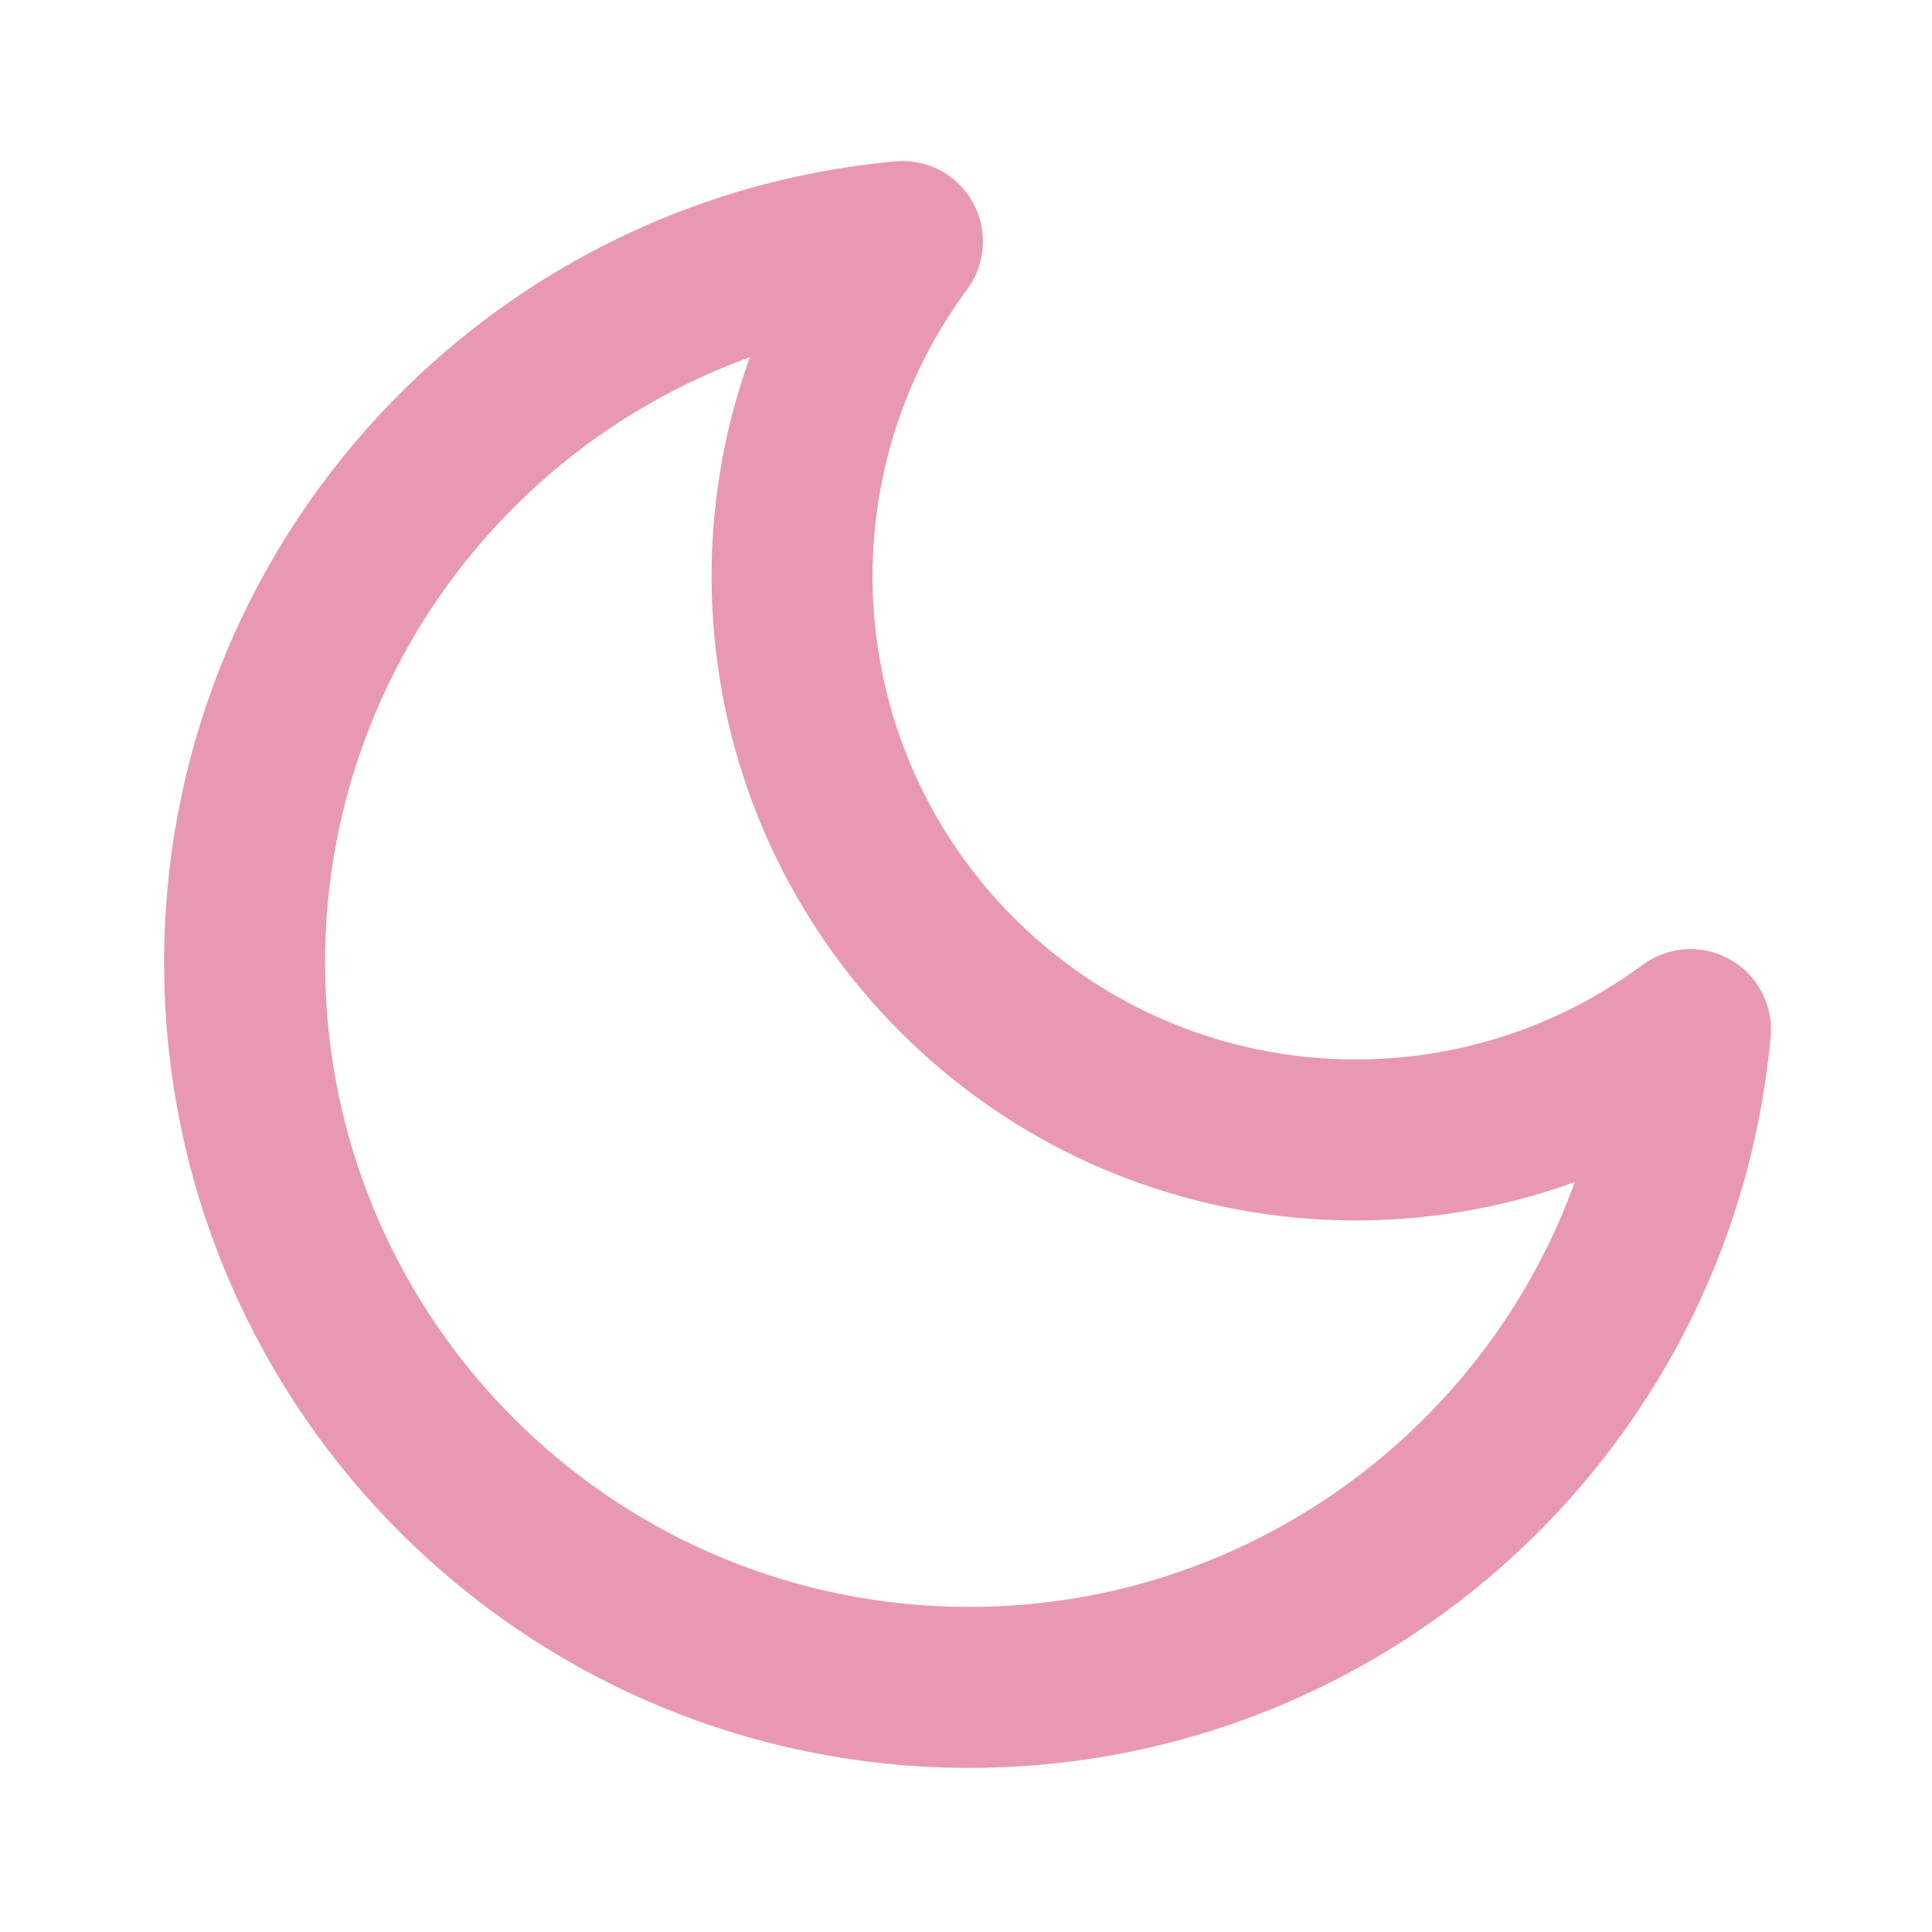
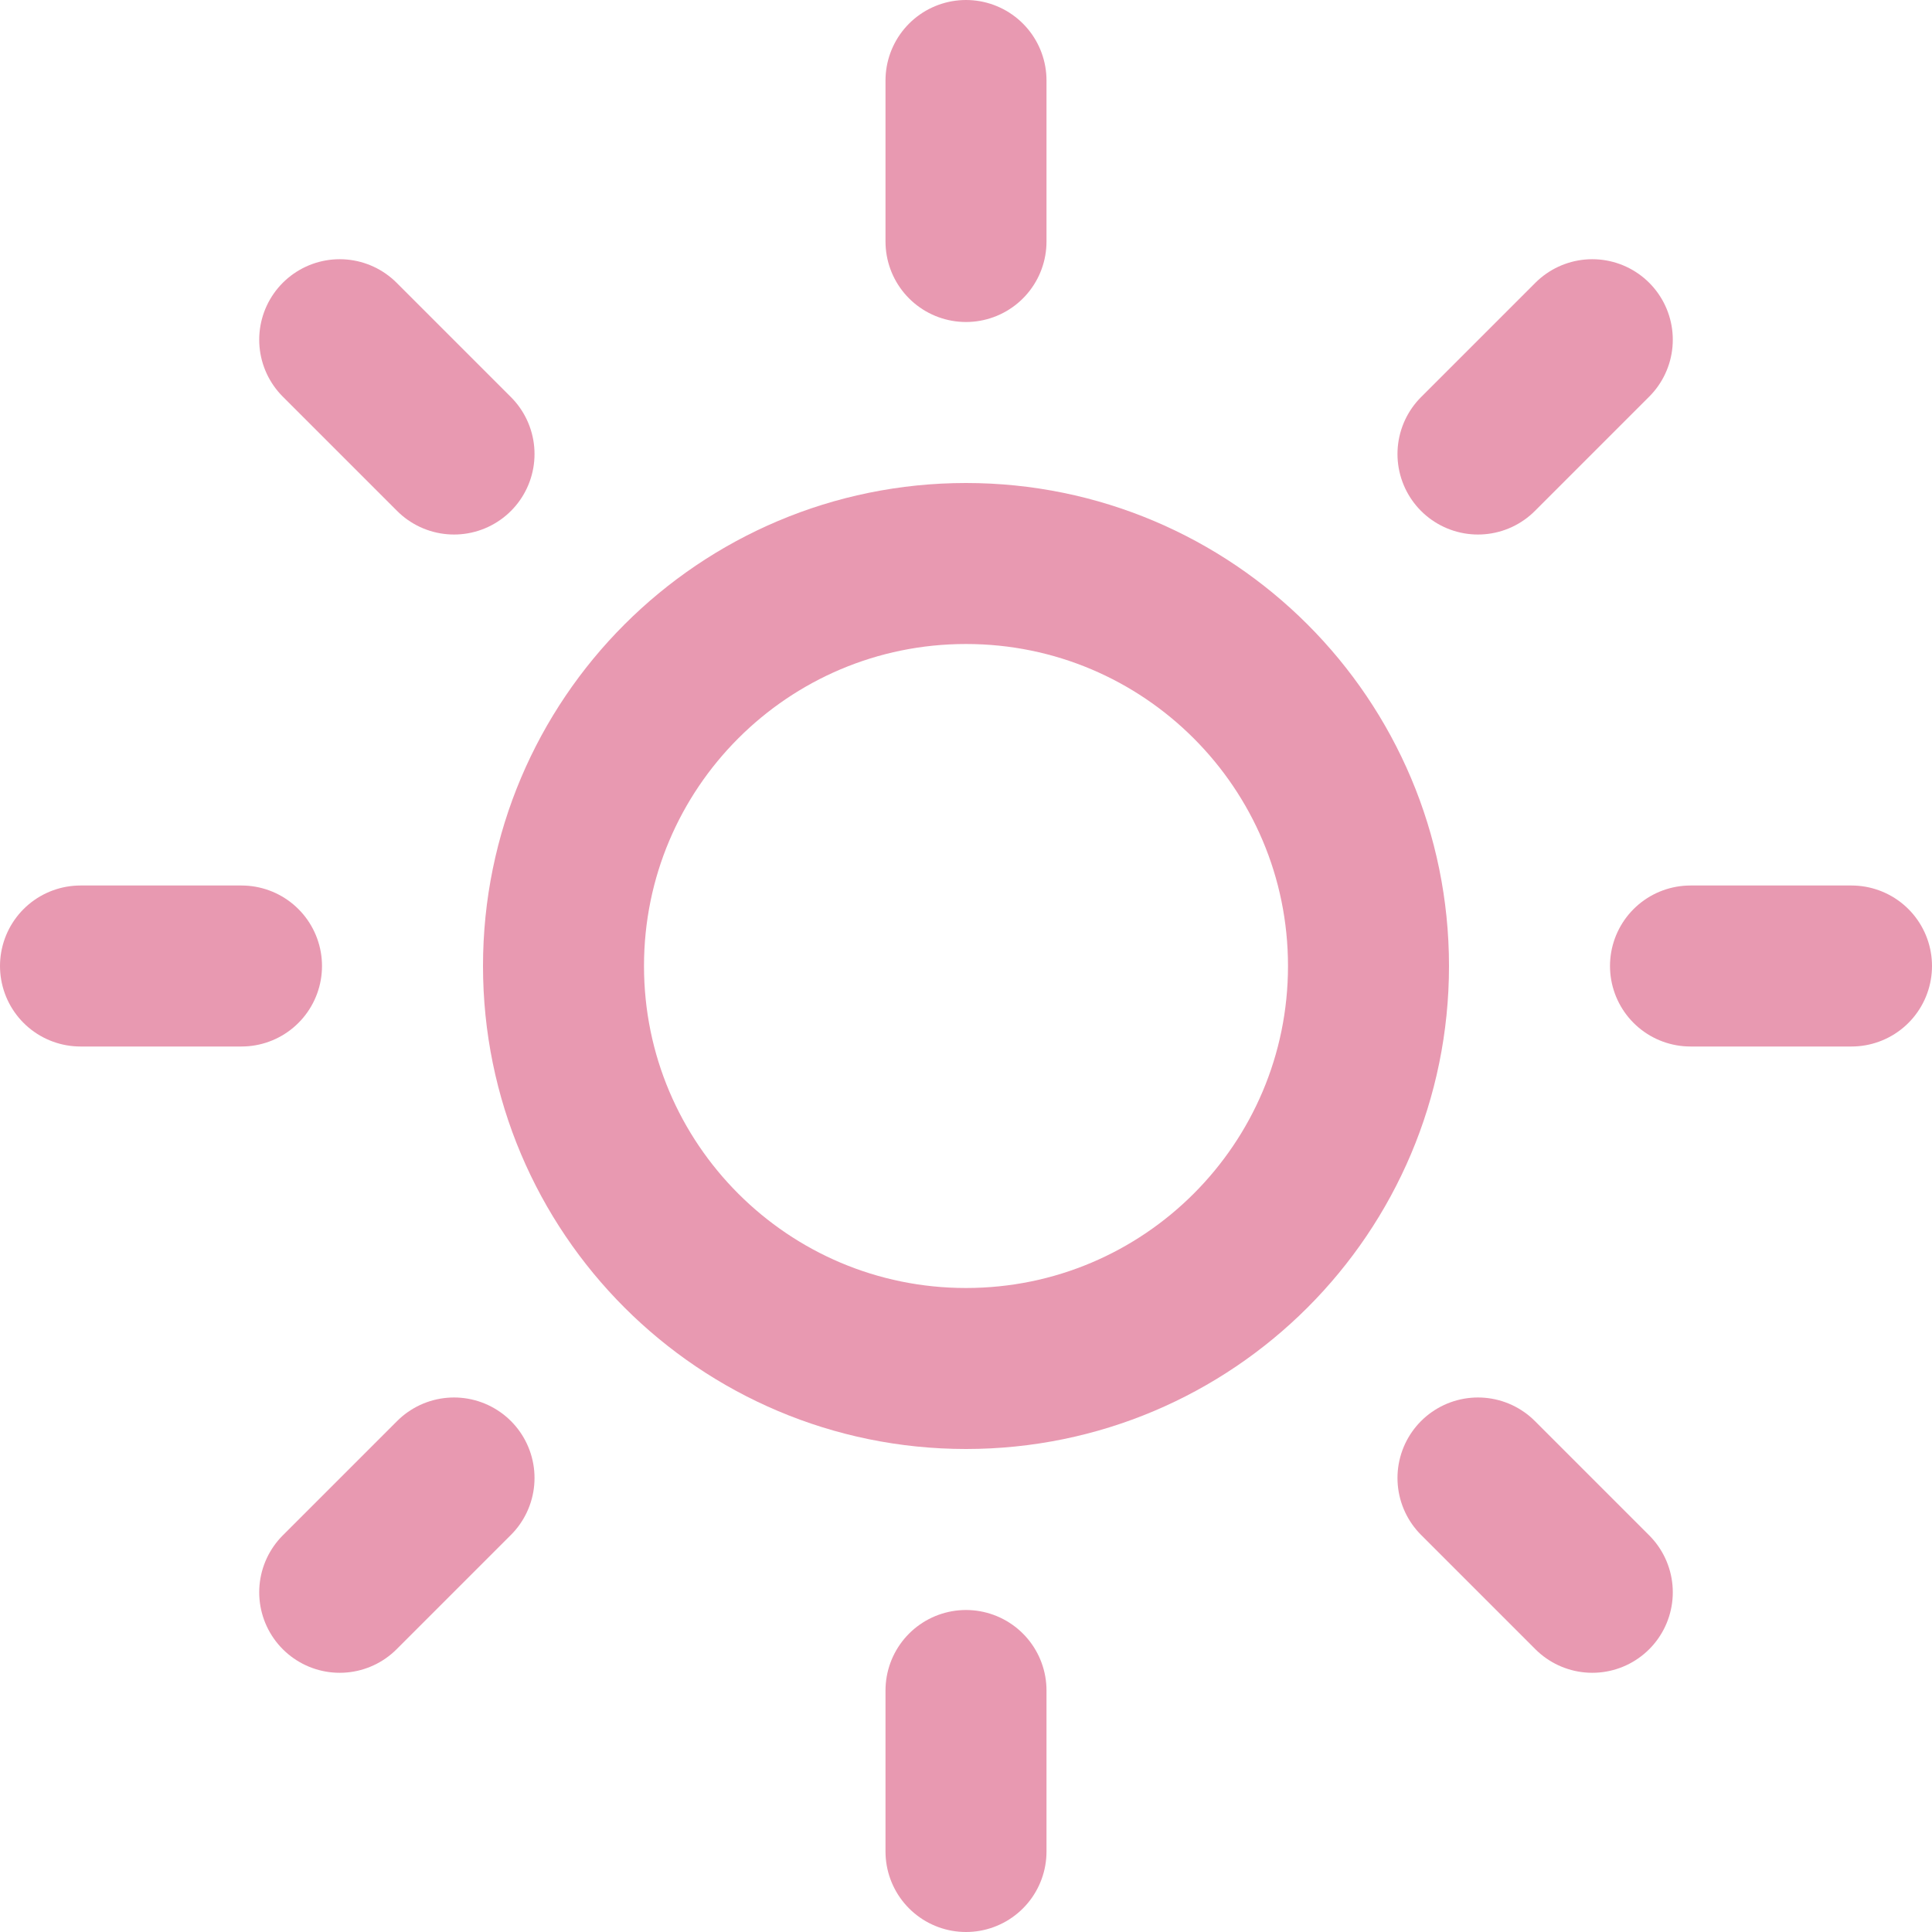
<svg xmlns="http://www.w3.org/2000/svg" width="24" height="24" viewBox="0 0 24 24" fill="none" stroke="#e899b1" stroke-width="2" stroke-linecap="round" stroke-linejoin="round">
-   <path d="M21 12.79A9 9 0 1 1 11.21 3 7 7 0 0 0 21 12.79z" />
+   <circle cx="12" cy="12" r="5" />
+   <line x1="12" y1="1" x2="12" y2="3" />
+   <line x1="12" y1="21" x2="12" y2="23" />
+   <line x1="4.22" y1="4.22" x2="5.64" y2="5.64" />
+   <line x1="18.36" y1="18.36" x2="19.78" y2="19.78" />
+   <line x1="1" y1="12" x2="3" y2="12" />
+   <line x1="21" y1="12" x2="23" y2="12" />
+   <line x1="4.22" y1="19.78" x2="5.64" y2="18.36" />
+   <line x1="18.36" y1="5.64" x2="19.78" y2="4.22" />
</svg>
